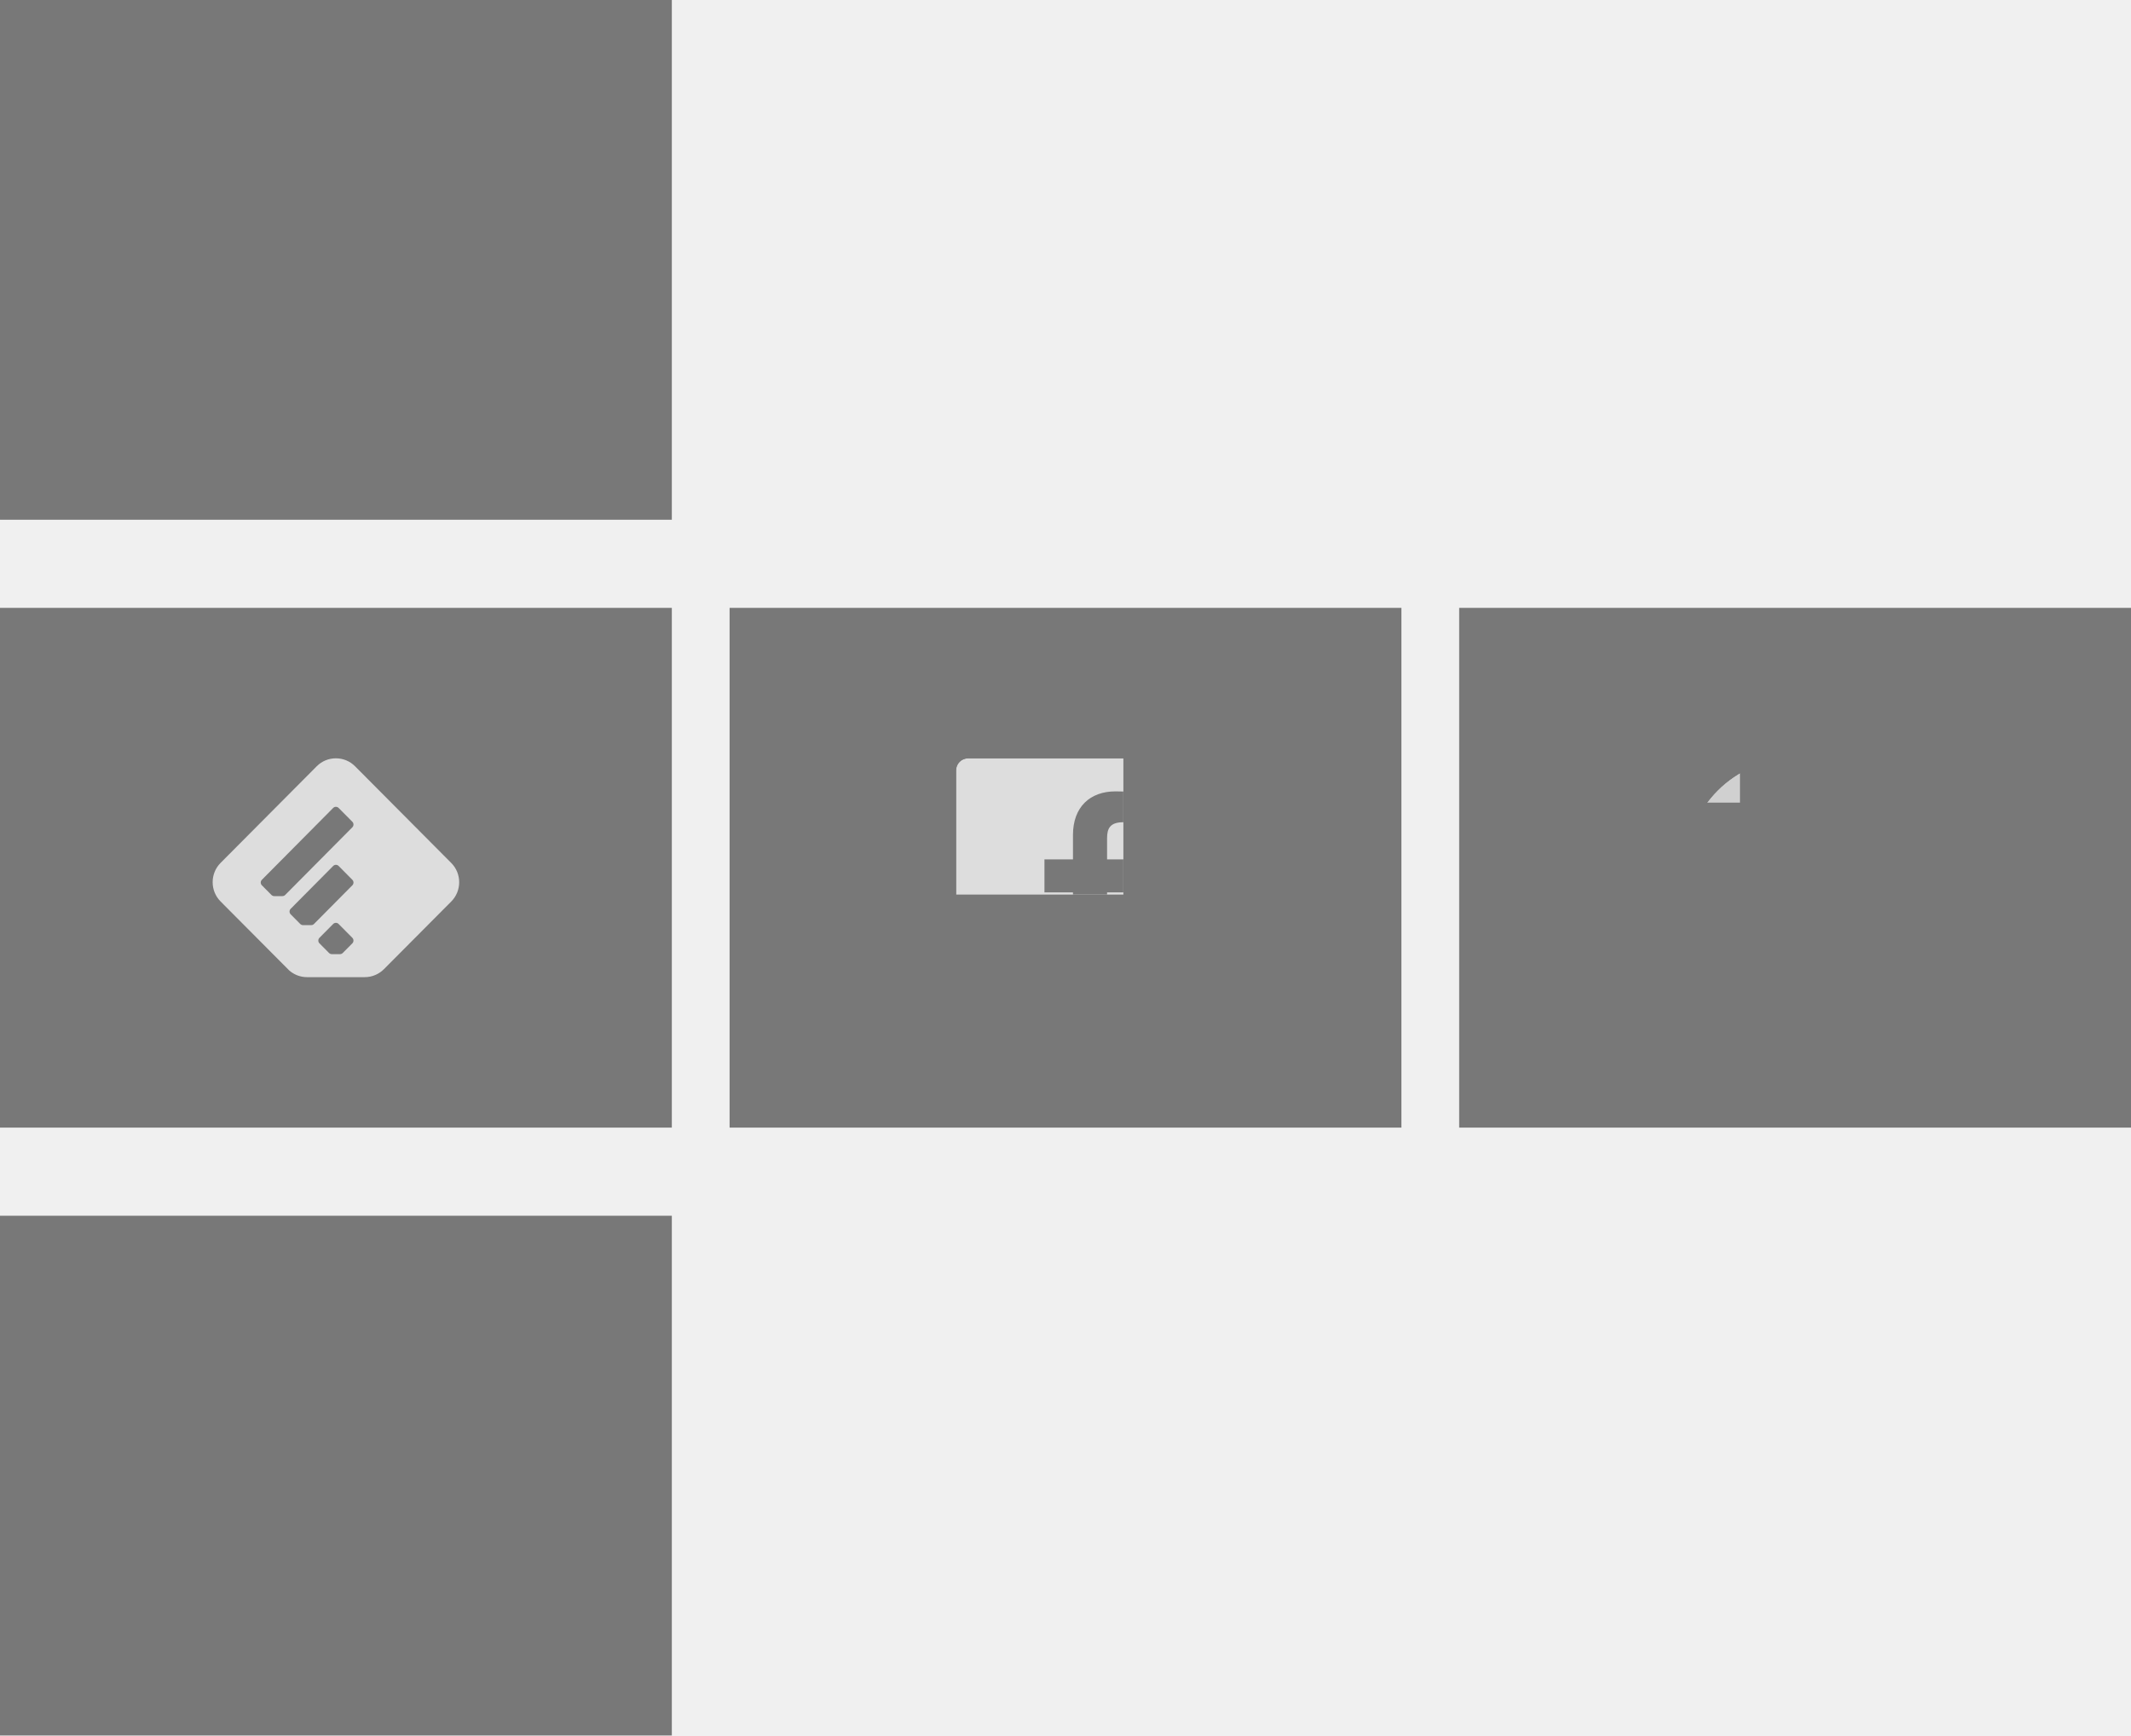
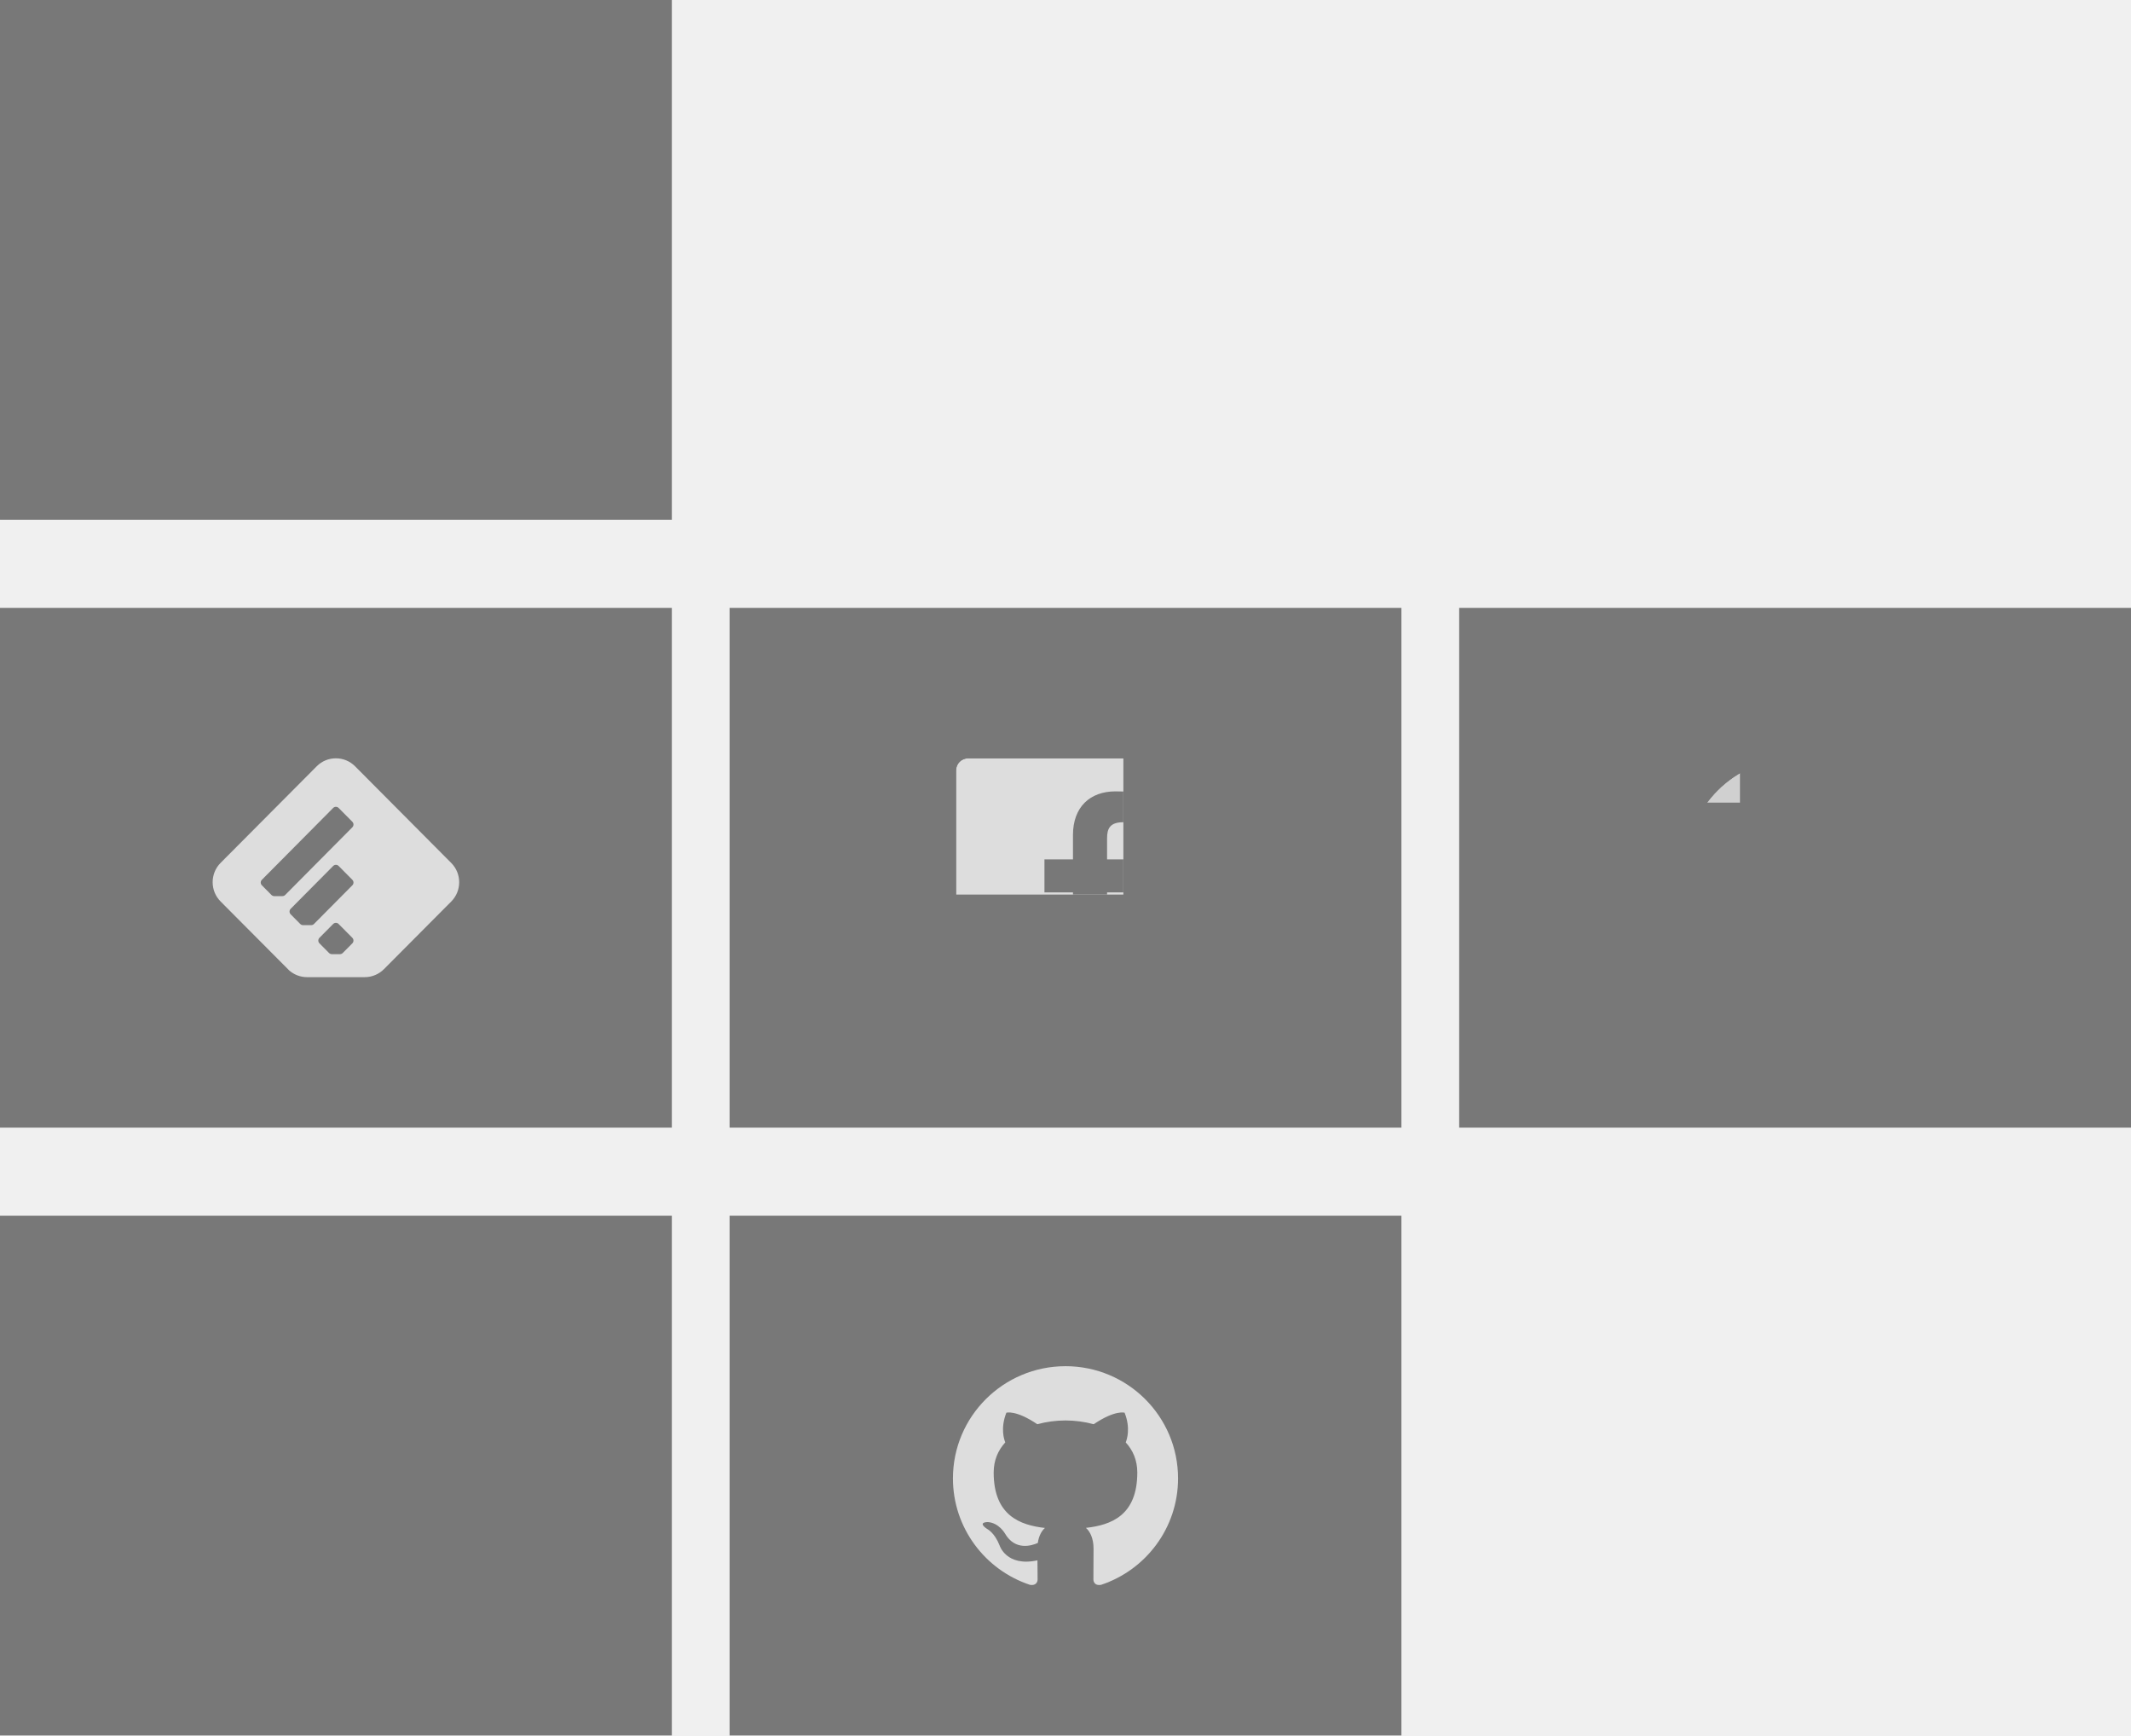
<svg xmlns="http://www.w3.org/2000/svg" xmlns:xlink="http://www.w3.org/1999/xlink" width="185.473mm" height="151.077mm" viewBox="0 0 185.473 151.077" version="1.1" id="svg8" style="enable-background:new">
  <defs id="defs2">
    <linearGradient id="background">
      <stop stop-color="#000000" stop-opacity="0.5" id="stop2" />
    </linearGradient>
    <linearGradient id="foreground">
      <stop stop-color="#DDDDDD" stop-opacity="1" id="stop1" />
    </linearGradient>
    <mask maskUnits="userSpaceOnUse" id="mask1291">
      <g id="g1297" transform="translate(-9.4569093e-6,-3.1523032e-6)">
        <path style="fill:#ffffff;fill-opacity:1" d="m 252.164,266.895 c 8.134,0 14.729,-6.596 14.729,-14.73 V 14.73 C 266.893,6.593 260.297,0 252.164,0 H 14.73 C 6.593,0 0,6.594 0,14.73 v 237.434 c 0,8.135 6.593,14.73 14.73,14.73 h 237.434 z" id="path1293" />
        <path style="fill:#000000;fill-opacity:1" d="M 184.152,266.895 V 163.539 h 34.692 l 5.194,-40.28 H 184.151 V 97.542 c 0,-11.662 3.238,-19.609 19.962,-19.609 l 21.329,-0.01 V 41.897 c -3.689,-0.49 -16.351,-1.587 -31.08,-1.587 -30.753,0 -51.807,18.771 -51.807,53.244 v 29.705 h -34.781 v 40.28 h 34.781 v 103.355 h 41.597 z" id="path1295" />
      </g>
    </mask>
    <linearGradient xlink:href="#background" id="linearGradient833" x1="1.591" y1="69.827" x2="60.064" y2="69.827" gradientUnits="userSpaceOnUse" />
    <linearGradient gradientTransform="translate(5.2514648e-7,-45.24376)" xlink:href="#background" id="linearGradient833-7" x1="1.591" y1="69.827" x2="60.064" y2="69.827" gradientUnits="userSpaceOnUse" />
    <linearGradient xlink:href="#background" id="linearGradient857" gradientTransform="scale(1.136837,0.8796338)" x1="1.399" y1="53.664" x2="52.834" y2="53.664" gradientUnits="userSpaceOnUse" />
    <linearGradient xlink:href="#background" id="linearGradient883" gradientUnits="userSpaceOnUse" gradientTransform="translate(127,7.67291)" x1="1.591" y1="69.827" x2="60.064" y2="69.827" />
    <mask maskUnits="userSpaceOnUse" id="mask1028">
      <g id="g1034" transform="translate(-1.4958663e-5,-3.0797245e-5)">
        <circle style="fill:url(#foreground);fill-opacity:1" class="st0" cx="406.6" cy="405.6" r="402.3" id="circle1030" />
        <path style="fill:#000000;fill-opacity:1" class="st1" d="M 674.9,405.6 C 673.7,373.2 646.5,347.9 614,349 c -14.4,0.5 -28.1,6.4 -38.5,16.3 C 529.7,334.1 475.9,317 420.6,315.8 l 26.1,-125.5 86.1,18.1 c 2.4,22.1 22.2,38.1 44.3,35.7 22.1,-2.4 38.1,-22.2 35.7,-44.3 -2.4,-22.1 -22.2,-38.1 -44.3,-35.7 -12.7,1.3 -24.1,8.7 -30.4,19.7 l -98.6,-19.7 c -6.7,-1.5 -13.4,2.7 -14.9,9.5 0,0.1 0,0.1 0,0.2 l -29.7,139.6 c -56,0.9 -110.5,18.1 -156.9,49.5 -23.6,-22.2 -60.8,-21.1 -83,2.6 -22.2,23.6 -21.1,60.8 2.6,83 4.6,4.3 9.9,8 15.8,10.6 -0.4,5.9 -0.4,11.8 0,17.7 0,90.1 105,163.4 234.5,163.4 129.5,0 234.5,-73.2 234.5,-163.4 0.4,-5.9 0.4,-11.8 0,-17.7 20.2,-10.1 32.9,-30.9 32.5,-53.5 z m -402.3,40.3 c 0,-22.2 18.1,-40.3 40.3,-40.3 22.2,0 40.3,18.1 40.3,40.3 0,22.2 -18.1,40.3 -40.3,40.3 -22.3,-0.2 -40.3,-18.1 -40.3,-40.3 z m 233.7,110.6 c -28.6,21.5 -63.6,32.5 -99.4,31 -35.8,1.5 -70.8,-9.5 -99.4,-31 -3.8,-4.6 -3.1,-11.5 1.5,-15.3 4,-3.3 9.7,-3.3 13.8,0 24.2,17.7 53.7,26.7 83.7,25.3 30,1.6 59.6,-7 84.1,-24.5 4.4,-4.3 11.6,-4.2 15.9,0.2 4.3,4.4 4.2,11.6 -0.2,15.9 v 0 z m -7.2,-68.9 c -22.2,0 -40.3,-18.1 -40.3,-40.3 0,-22.2 18.1,-40.3 40.3,-40.3 22.2,0 40.3,18.1 40.3,40.3 0.9,22.2 -16.4,40.9 -38.6,41.8 -0.7,0 -1.3,0 -2,0 z" id="path1032" />
      </g>
    </mask>
    <linearGradient xlink:href="#foreground" id="linearGradient847" x1="0" y1="133.447" x2="266.893" y2="133.447" gradientUnits="userSpaceOnUse" />
    <linearGradient xlink:href="#background" id="linearGradient879" gradientTransform="matrix(1.136837,0,0,0.8796338,0,100.5417)" x1="1.399" y1="2.229" x2="52.834" y2="2.229" gradientUnits="userSpaceOnUse" />
    <mask maskUnits="userSpaceOnUse" id="mask1134">
      <g id="g1152" transform="translate(-69.68171,13.75465)">
        <g style="opacity:1;fill:#ffffff;fill-opacity:1" transform="translate(69.68171,-13.75464)" id="g1146">
          <path id="path1136" d="m 43.534,229.273 v 0.318 h -57.362 v -0.318 0 c 0,-0.397 0.185,-0.794 0.529,-1.005 L 14.191,210.54 c 0.397,-0.238 0.873,-0.238 1.27,0 l 27.49,17.727 c 0.37,0.212 0.582,0.609 0.582,1.005 z" class="st2" style="fill:#ffffff;fill-opacity:1;stroke-width:0.265" />
          <path id="path1138" d="M 14.853,246.682 -10.256,261.658 c -1.958,0 -3.572,-1.614 -3.572,-3.572 V 229.59 Z" class="st3" style="fill:#ffffff;fill-opacity:1;stroke-width:0.265" />
          <polygon transform="matrix(0.2645833,0,0,0.2645833,-14.48962,209.5614)" id="polygon1140" points="219.3,75.7 110.9,140.3 2.5,75.7 " class="st4" style="fill:#ffffff;fill-opacity:1" />
          <polygon transform="matrix(0.2645833,0,0,0.2645833,-14.48962,209.5614)" id="polygon1142" points="219.3,75.7 112.1,74.2 112.1,101.9 151.1,140.9 " class="st5" style="fill:#ffffff;fill-opacity:1" />
          <path id="path1144" d="m 43.534,229.59 v 28.496 c 0,1.958 -1.614,3.572 -3.572,3.572 H -10.256 l 25.109,-14.975 z" class="st6" style="fill:#ffffff;fill-opacity:1;stroke-width:0.265" />
        </g>
        <g style="fill:#000000;fill-opacity:1" transform="matrix(0.2645833,0,0,0.2645833,55.19208,195.8068)" id="g1150">
          <polygon id="polygon1148" points="112.1,101.9 68.1,57.9 81.9,44.1 112.1,74.2 177.3,9 191.1,22.8 " class="st7" style="fill:#000000;fill-opacity:1" />
        </g>
      </g>
    </mask>
    <linearGradient xlink:href="#foreground" id="linearGradient1160" x1="-10.256" y1="245.624" x2="43.534" y2="245.624" gradientUnits="userSpaceOnUse" />
    <linearGradient xlink:href="#foreground" id="linearGradient1172" x1="-13.828" y1="245.624" x2="14.853" y2="245.624" gradientUnits="userSpaceOnUse" />
    <linearGradient xlink:href="#foreground" id="linearGradient1180" x1="2.5" y1="108" x2="219.3" y2="108" gradientUnits="userSpaceOnUse" />
    <linearGradient xlink:href="#foreground" id="linearGradient1196" x1="-13.828" y1="219.976" x2="43.534" y2="219.976" gradientUnits="userSpaceOnUse" />
    <linearGradient xlink:href="#background" id="linearGradient1198" gradientTransform="scale(1.136837,0.8796338)" x1="1.399" y1="53.664" x2="52.834" y2="53.664" gradientUnits="userSpaceOnUse" />
    <linearGradient xlink:href="#foreground" id="linearGradient1200" gradientTransform="scale(1.06128,0.9422582)" x1="18.938" y1="63.997" x2="39.156" y2="63.997" gradientUnits="userSpaceOnUse" />
    <linearGradient xlink:href="#background" id="linearGradient1202" gradientTransform="scale(1.136837,0.8796338)" x1="1.399" y1="53.664" x2="52.834" y2="53.664" gradientUnits="userSpaceOnUse" />
    <linearGradient xlink:href="#background" id="linearGradient1204" gradientTransform="scale(1.136837,0.8796338)" x1="113.113" y1="62.387" x2="164.547" y2="62.387" gradientUnits="userSpaceOnUse" />
    <linearGradient xlink:href="#foreground" id="linearGradient1206" x1="4.3" y1="3.3" x2="808.9" y2="3.3" gradientUnits="userSpaceOnUse" />
    <linearGradient xlink:href="#background" id="linearGradient1208" gradientTransform="scale(1.136837,0.8796338)" x1="1.399" y1="2.229" x2="52.834" y2="2.229" gradientUnits="userSpaceOnUse" />
+     <linearGradient xlink:href="#background" id="linearGradient886" gradientUnits="userSpaceOnUse" gradientTransform="matrix(1.136837,0,0,0.8796338,63.5,105.8333)" x1="1.399" y1="2.229" x2="52.834" y2="2.229" />
+     <linearGradient xlink:href="#foreground" id="linearGradient951" x1="1295.004" y1="168.793" x2="1354.237" y2="168.793" gradientUnits="userSpaceOnUse" />
  </defs>
  <g id="layer1" transform="translate(-1.590609,-1.960995)">
    <g id="icons">
      <g id="feedly" transform="translate(0,7.672913)">
        <rect style="fill:url(#linearGradient1198);fill-opacity:1;stroke:none;stroke-width:0.955;stroke-miterlimit:4;stroke-dasharray:none;stroke-dashoffset:0;stroke-opacity:1;image-rendering:auto" id="rect817" width="58.473" height="45.244" x="1.591" y="47.205" />
        <path id="feedly-icon" d="m 32.491,60.992 c -0.917,-0.921 -2.416,-0.921 -3.332,0 l -8.373,8.417 c -0.916,0.922 -0.916,2.43 0,3.35 l 5.975,6.007 c 0.416,0.364 0.96,0.586 1.555,0.586 h 5.019 c 0.654,0 1.246,-0.268 1.674,-0.698 l 5.859,-5.89 c 0.917,-0.921 0.917,-2.43 0,-3.35 z m -0.233,15.415 -0.836,0.842 c -0.061,0.062 -0.146,0.1 -0.24,0.1 h -0.715 c -0.085,0 -0.162,-0.032 -0.222,-0.084 L 29.393,76.406 c -0.131,-0.131 -0.131,-0.348 0,-0.479 l 1.194,-1.204 c 0.131,-0.133 0.345,-0.133 0.475,0 l 1.195,1.204 c 0.131,0.132 0.131,0.348 0,0.48 z m 0,-5.052 -3.341,3.369 c -0.062,0.062 -0.146,0.099 -0.239,0.099 h -0.716 c -0.085,0 -0.163,-0.031 -0.222,-0.083 l -0.851,-0.859 c -0.131,-0.132 -0.131,-0.348 0,-0.48 l 3.7,-3.729 c 0.131,-0.132 0.345,-0.132 0.475,0 l 1.195,1.206 c 0.131,0.131 0.131,0.346 0,0.478 z m 0,-5.05 -5.847,5.893 c -0.061,0.062 -0.146,0.1 -0.239,0.1 h -0.716 c -0.085,0 -0.163,-0.031 -0.222,-0.083 l -0.852,-0.86 c -0.131,-0.131 -0.131,-0.347 0,-0.478 l 6.206,-6.255 c 0.131,-0.132 0.344,-0.132 0.475,0 l 1.195,1.204 c 0.131,0.132 0.131,0.348 0,0.479 z" style="fill:url(#linearGradient1200);stroke-width:0.201" />
      </g>
      <g id="facebook" transform="translate(63.5,7.672913)">
        <rect style="opacity:1;fill:url(#linearGradient1202);fill-opacity:1;stroke:none;stroke-width:0.955;stroke-miterlimit:4;stroke-dasharray:none;stroke-dashoffset:0;stroke-opacity:1;image-rendering:auto" id="rect1181" width="58.473" height="45.244" x="1.591" y="47.205" />
        <g transform="matrix(0.07137692,0,0,0.07137692,21.30207,60.30156)" id="g1232" style="opacity:1">
          <path mask="url(#mask1291)" id="path1285" d="m 252.164,266.895 c 8.134,0 14.729,-6.596 14.729,-14.73 V 14.73 C 266.893,6.593 260.297,0 252.164,0 H 14.73 C 6.593,0 0,6.594 0,14.73 v 237.434 c 0,8.135 6.593,14.73 14.73,14.73 h 237.434 z" style="fill:url(#linearGradient847);fill-opacity:1" />
        </g>
      </g>
      <g id="reddit">
        <rect style="opacity:1;fill:url(#linearGradient1204);fill-opacity:1;stroke:none;stroke-width:0.955;stroke-miterlimit:4;stroke-dasharray:none;stroke-dashoffset:0;stroke-opacity:1;image-rendering:auto" id="rect881" width="58.473" height="45.244" x="128.591" y="54.878" />
        <g transform="matrix(0.02367636,0,0,0.02367636,148.2002,67.89641)" id="g953">
          <circle style="fill:url(#linearGradient1206);fill-opacity:1" class="st0" cx="406.6" cy="405.6" r="402.3" id="circle1009" mask="url(#mask1028)" />
        </g>
      </g>
      <g id="inbox" transform="translate(0,5.291667)">
        <rect style="opacity:1;fill:url(#linearGradient879);fill-opacity:1;stroke:none;stroke-width:0.955;stroke-miterlimit:4;stroke-dasharray:none;stroke-dashoffset:0;stroke-opacity:1;image-rendering:auto" id="template3" width="58.473" height="45.244" x="1.591" y="102.503" />
        <g transform="matrix(0.3713733,0,0,0.3713733,-0.5667398,42.58488)" id="g1098">
          <g transform="translate(69.68171,-13.75464)" id="g1036" mask="url(#mask1134)">
            <path id="path967" d="m 43.534,229.273 v 0.318 h -57.362 v -0.318 0 c 0,-0.397 0.185,-0.794 0.529,-1.005 L 14.191,210.54 c 0.397,-0.238 0.873,-0.238 1.27,0 l 27.49,17.727 c 0.37,0.212 0.582,0.609 0.582,1.005 z" class="st2" style="opacity:0.8;fill:url(#linearGradient1196);fill-opacity:1;stroke-width:0.265" />
            <path id="path969" d="M 14.853,246.682 -10.256,261.658 c -1.958,0 -3.572,-1.614 -3.572,-3.572 V 229.59 Z" class="st3" style="opacity:0.95;fill:url(#linearGradient1172);fill-opacity:1;stroke:none;stroke-width:0.265" />
-             <polygon transform="matrix(0.2645833,0,0,0.2645833,-14.48962,209.5614)" id="polygon971" points="110.9,140.3 2.5,75.7 219.3,75.7 " class="st4" style="opacity:0.9;fill:url(#linearGradient1180);fill-opacity:1;stroke:none" />
+             <polygon transform="matrix(0.2645833,0,0,0.2645833,-14.48962,209.5614)" id="polygon971" points="219.3,75.7 110.9,140.3 2.5,75.7 " class="st4" style="opacity:0.9;fill:url(#linearGradient1180);fill-opacity:1;stroke:none" />
            <path id="path977" d="m 43.534,229.59 v 28.496 c 0,1.958 -1.614,3.572 -3.572,3.572 H -10.256 l 25.109,-14.975 z" class="st6" style="opacity:1;fill:url(#linearGradient1160);fill-opacity:1;stroke:none;stroke-width:0.265" />
          </g>
+         </g>
+       </g>
+       <g id="github">
+         <rect style="opacity:1;fill:url(#linearGradient886);fill-opacity:1;stroke:none;stroke-width:0.955;stroke-miterlimit:4;stroke-dasharray:none;stroke-dashoffset:0;stroke-opacity:1;image-rendering:auto" id="rect884" width="58.473" height="45.244" x="65.091" y="107.794" />
+         <g transform="matrix(0.3307805,0,0,0.3307805,84.52919,120.8922)" style="fill:none;fill-rule:evenodd" id="g933">
+           <path style="fill:url(#linearGradient951);fill-opacity:1" d="m 1324.62,140 c -16.355,0 -29.616,13.219 -29.616,29.527 0,13.04 8.485,24.11 20.256,28.01 1.482,0.27 2.02,-0.642 2.02,-1.425 0,-0.7 -0.025,-2.557 -0.04,-5.02 -8.238,1.784 -9.976,-3.958 -9.976,-3.958 -1.347,-3.411 -3.289,-4.317 -3.289,-4.317 -2.689,-1.832 0.204,-1.796 0.204,-1.796 2.973,0.21 4.536,3.043 4.536,3.043 2.642,4.511 6.931,3.208 8.62,2.454 0.269,-1.909 1.033,-3.21 1.88,-3.948 -6.576,-0.745 -13.491,-3.279 -13.491,-14.592 0,-3.223 1.155,-5.858 3.049,-7.922 -0.305,-0.747 -1.322,-3.748 0.289,-7.814 0,0 2.487,-0.794 8.145,3.03 2.362,-0.656 4.896,-0.982 7.415,-0.995 2.515,0.013 5.05,0.339 7.415,0.995 5.655,-3.821 8.136,-3.03 8.136,-3.03 1.616,4.065 0.6,7.07 0.295,7.814 1.898,2.064 3.045,4.7 3.045,7.922 0,11.343 -6.925,13.838 -13.524,14.569 1.064,0.912 2.01,2.713 2.01,5.468 0,3.946 -0.036,7.13 -0.036,8.098 0,0.79 0.533,1.709 2.036,1.421 11.758,-3.913 20.238,-14.971 20.238,-28.01 0,-16.309 -13.262,-29.527 -29.62,-29.527" transform="translate(-1295,-140)" id="path931" />
        </g>
      </g>
      <rect style="opacity:1;fill:url(#linearGradient1208);fill-opacity:1;stroke:none;stroke-width:0.955;stroke-miterlimit:4;stroke-dasharray:none;stroke-dashoffset:0;stroke-opacity:1;image-rendering:auto" id="template" width="58.473" height="45.244" x="1.591" y="1.961" />
    </g>
  </g>
  <style id="style951" type="text/css">
	.st0{fill:#FFFFFF;}
	.st1{fill:#36A9E1;}
	.st2{fill:#2954C5;}
	.st3{fill:#29B6F6;}
	.st4{fill:#3367D5;}
	.st5{fill:#315FBD;}
	.st6{fill:#81D3F9;}
	.st7{fill:#EDEDED;}
</style>
</svg>
